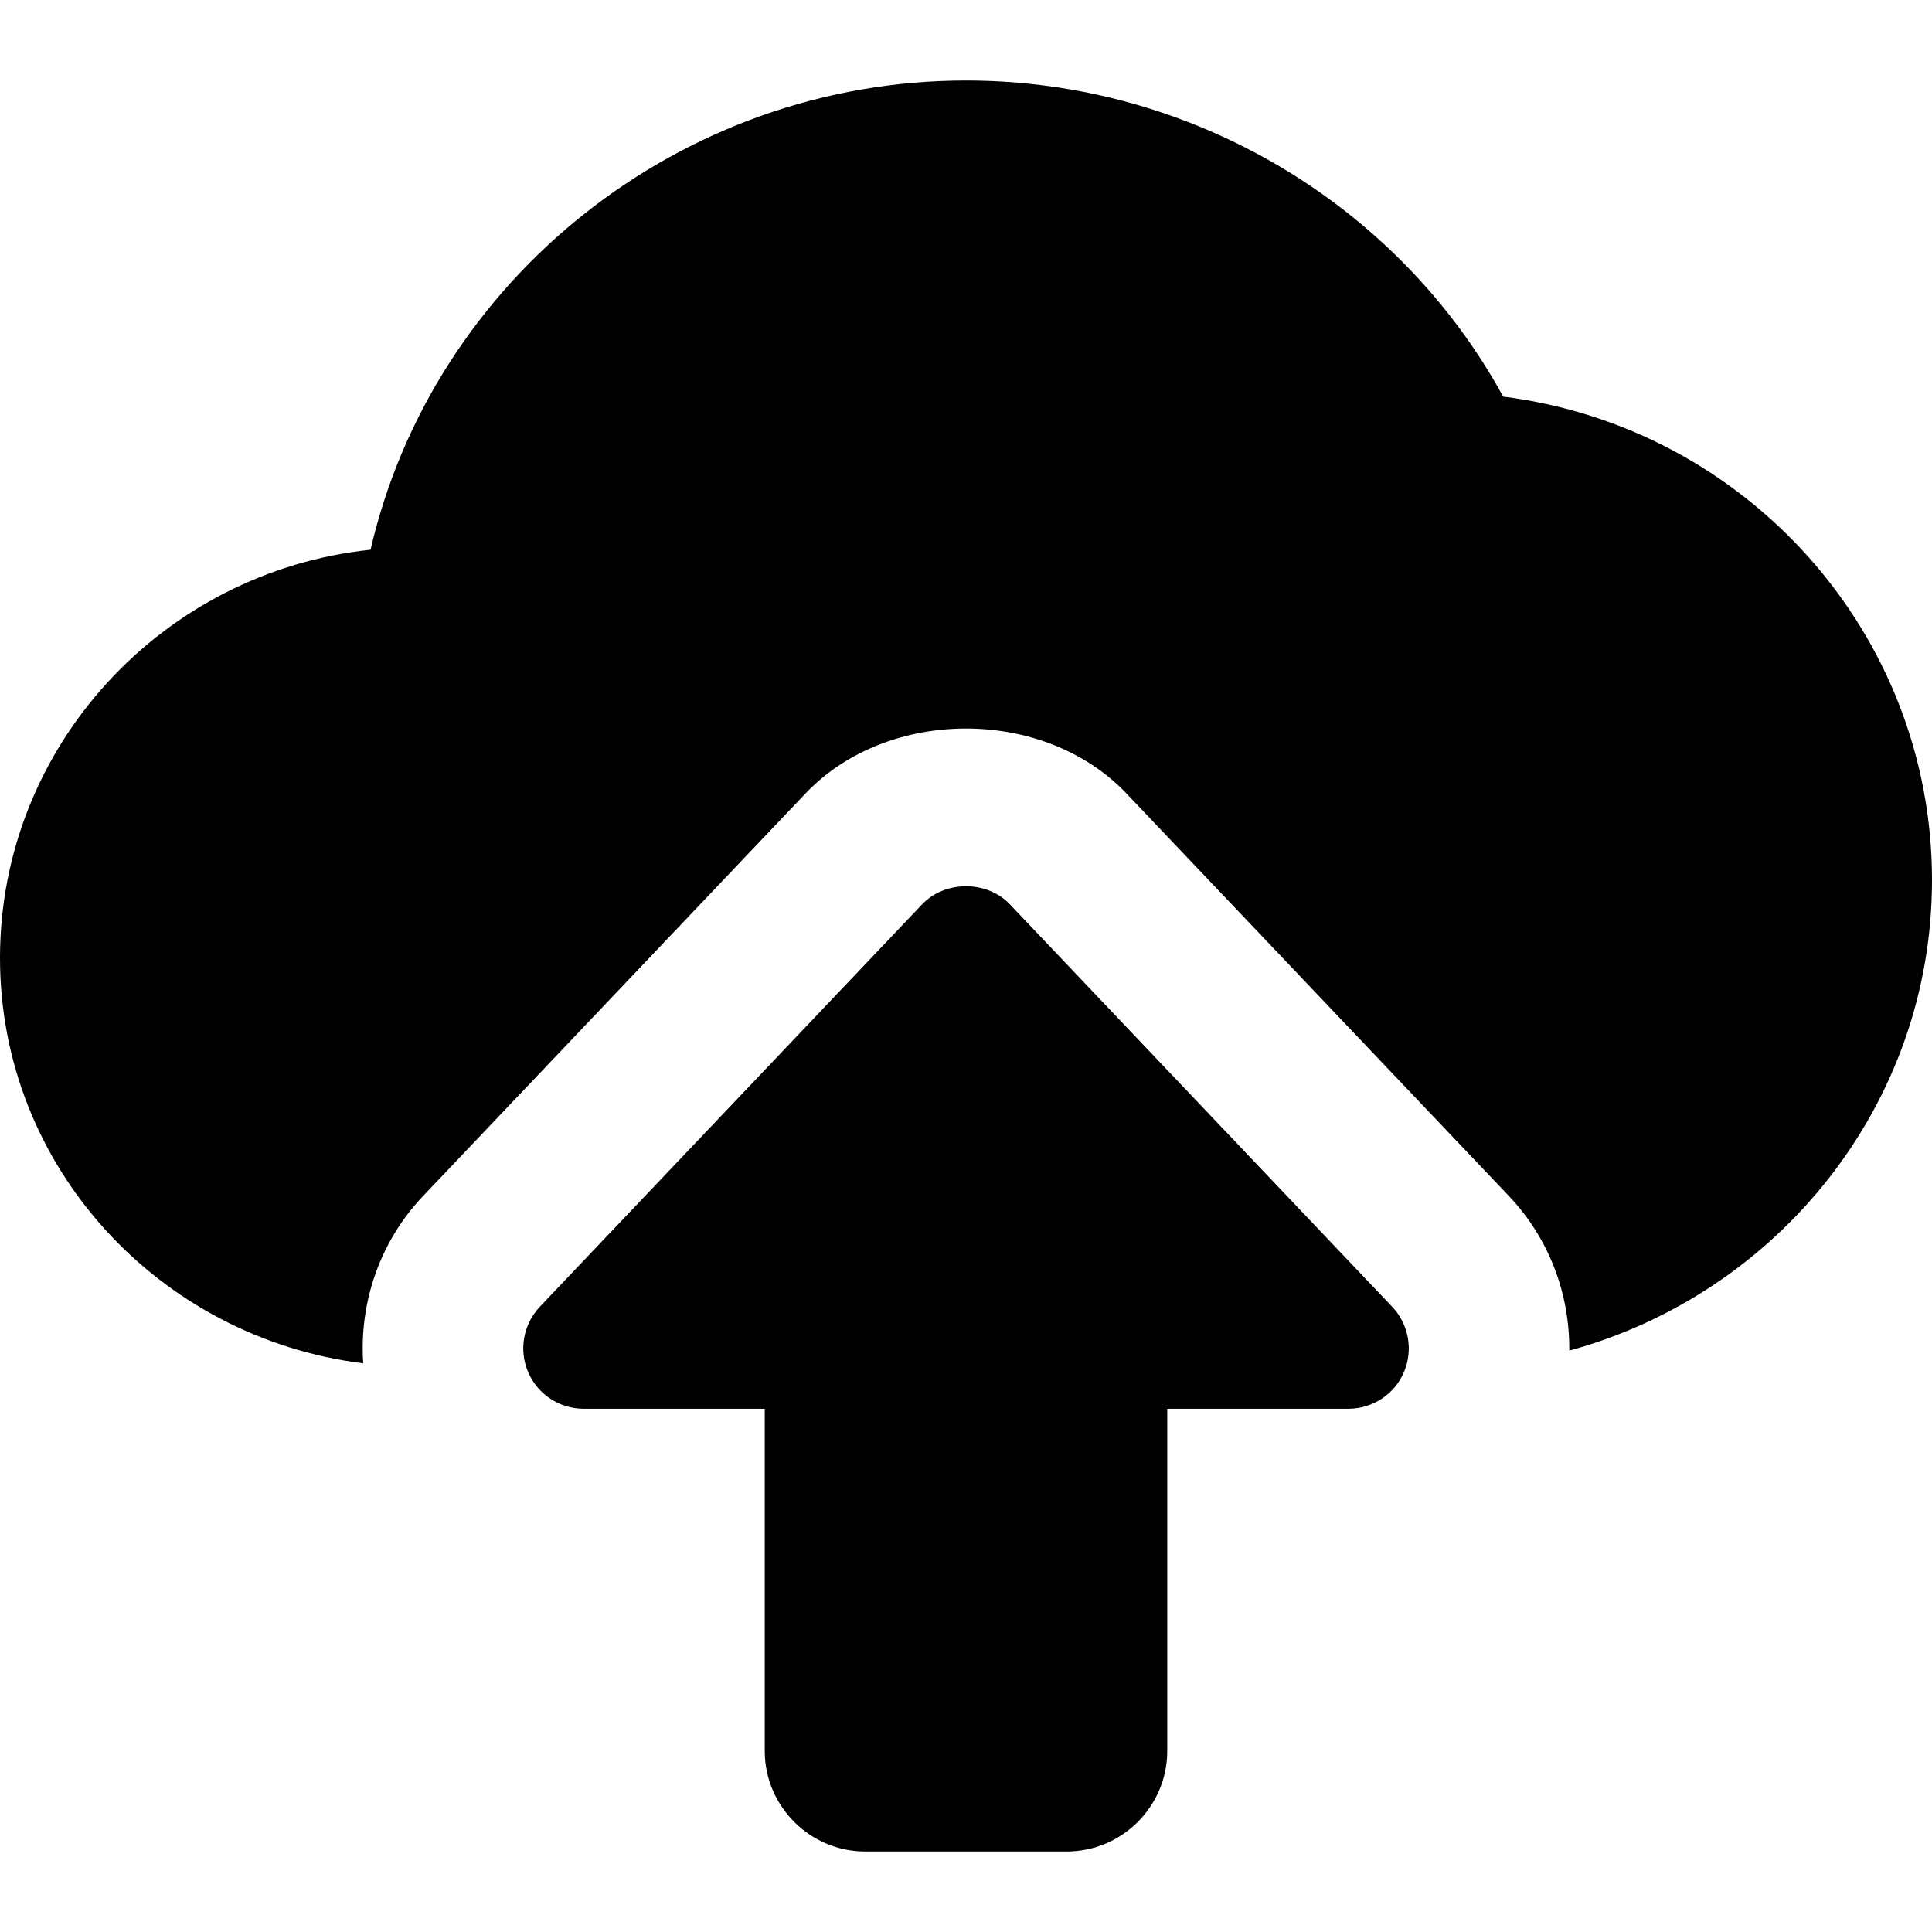
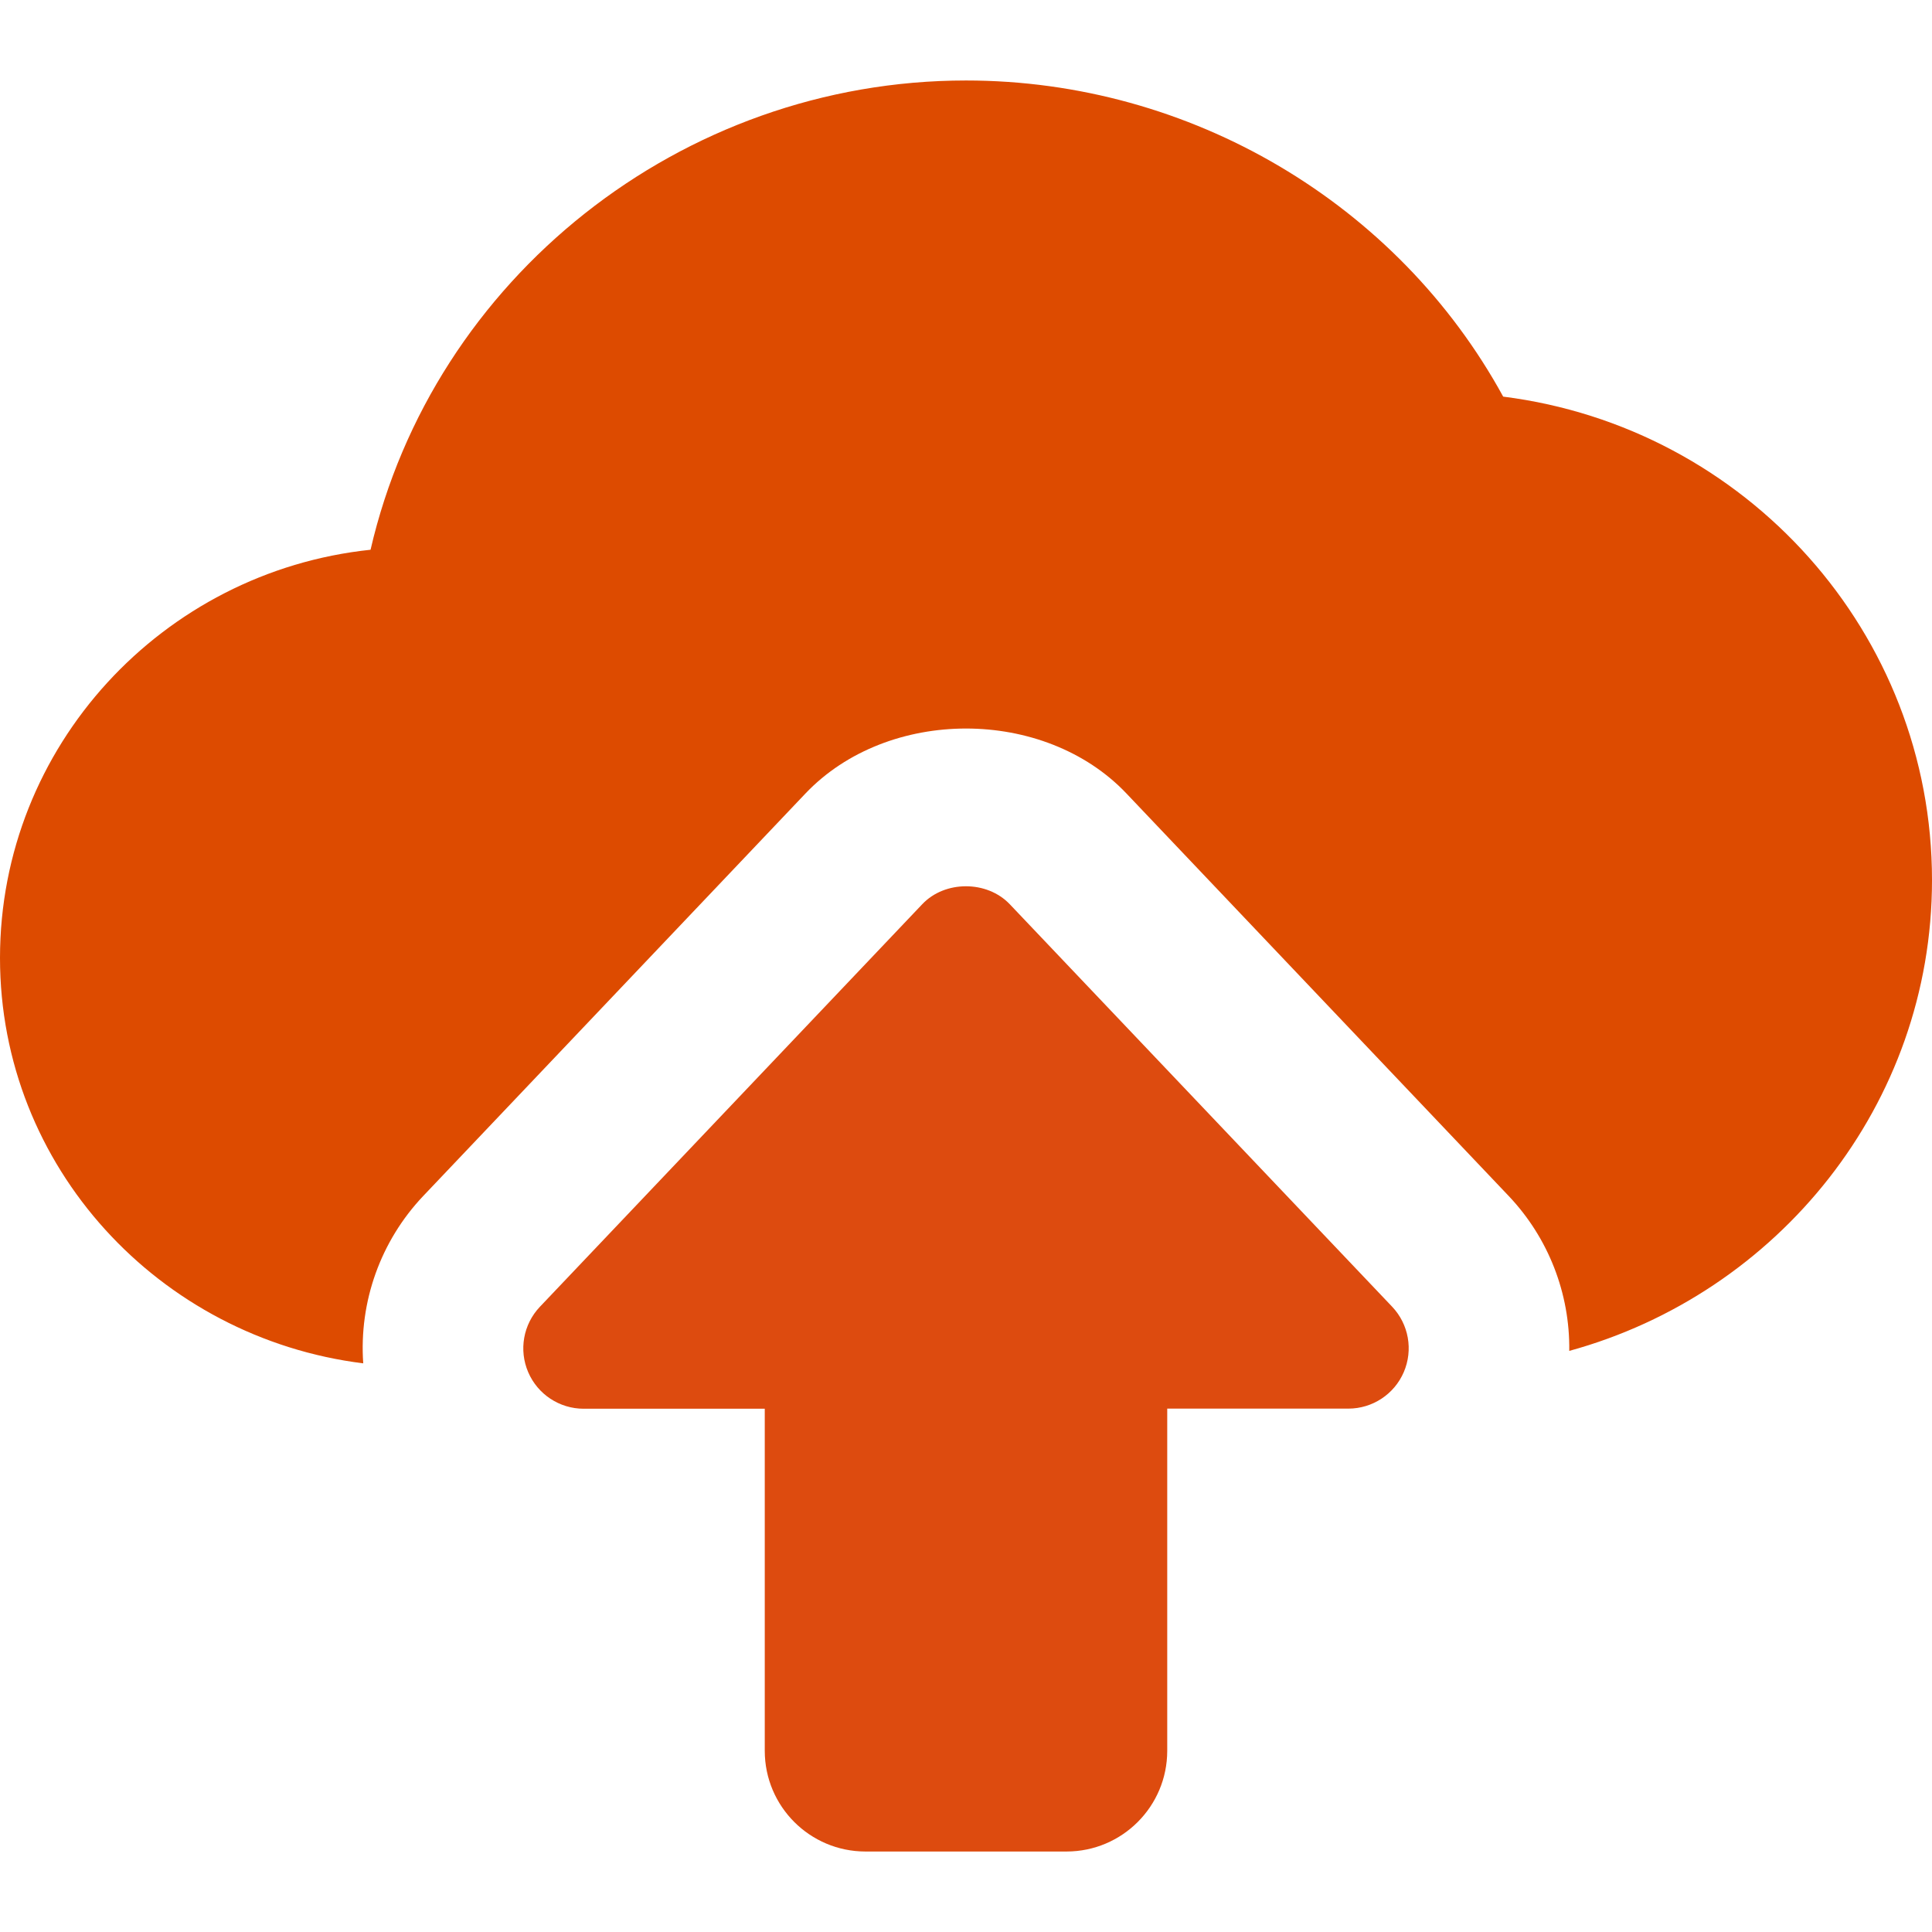
- <svg xmlns="http://www.w3.org/2000/svg" id="bold" enable-background="new 0 0 24 24" height="512" viewBox="0 0 24 24" width="512">
-   <path d="m13.25 23h-2.5c-.689 0-1.25-.561-1.25-1.25v-4.25h-2.25c-.3 0-.571-.179-.689-.454s-.061-.595.145-.813l4.75-5c.283-.298.805-.298 1.088 0l4.75 5c.206.217.264.537.146.813s-.39.454-.69.454h-2.25v4.25c0 .689-.561 1.25-1.25 1.25z" />
-   <path d="m18.673 4.927c-1.312-2.399-3.884-3.927-6.673-3.927-3.545 0-6.62 2.465-7.397 5.829-2.584.272-4.603 2.442-4.603 5.071 0 2.595 1.976 4.72 4.512 5.036-.051-.753.204-1.51.743-2.078l4.751-5.001c1.023-1.076 2.966-1.076 3.987 0l4.751 5c.502.529.757 1.221.75 1.921 2.593-.708 4.506-3.057 4.506-5.845 0-3.066-2.307-5.625-5.327-6.006z" />
+ <svg xmlns="http://www.w3.org/2000/svg" id="bold" viewBox="0 0 512 512">
+   <path d="M282.67,490.67H229.33A26.7,26.7,0,0,1,202.67,464V373.33h-48a16,16,0,0,1-11.61-27L244.39,239.64c6-6.36,17.18-6.36,23.22,0L368.94,346.3a16,16,0,0,1-11.61,27h-48V464a26.7,26.7,0,0,1-26.66,26.67Z" style="fill:#dd4b0f" />
+   <path d="M398.36,105.11C370.37,53.93,315.5,21.33,256,21.33c-75.63,0-141.23,52.59-157.8,124.36C43.07,151.49,0,197.78,0,253.87,0,309.23,42.15,354.56,96.26,361.3A58.52,58.52,0,0,1,112.11,317L213.46,210.28c21.83-22.95,63.28-22.95,85.06,0L399.87,317a58.51,58.51,0,0,1,16,41C471.19,342.83,512,292.71,512,233.24c0-65.41-49.22-120-113.64-128.13Z" style="fill:#dd4b00" />
</svg>
